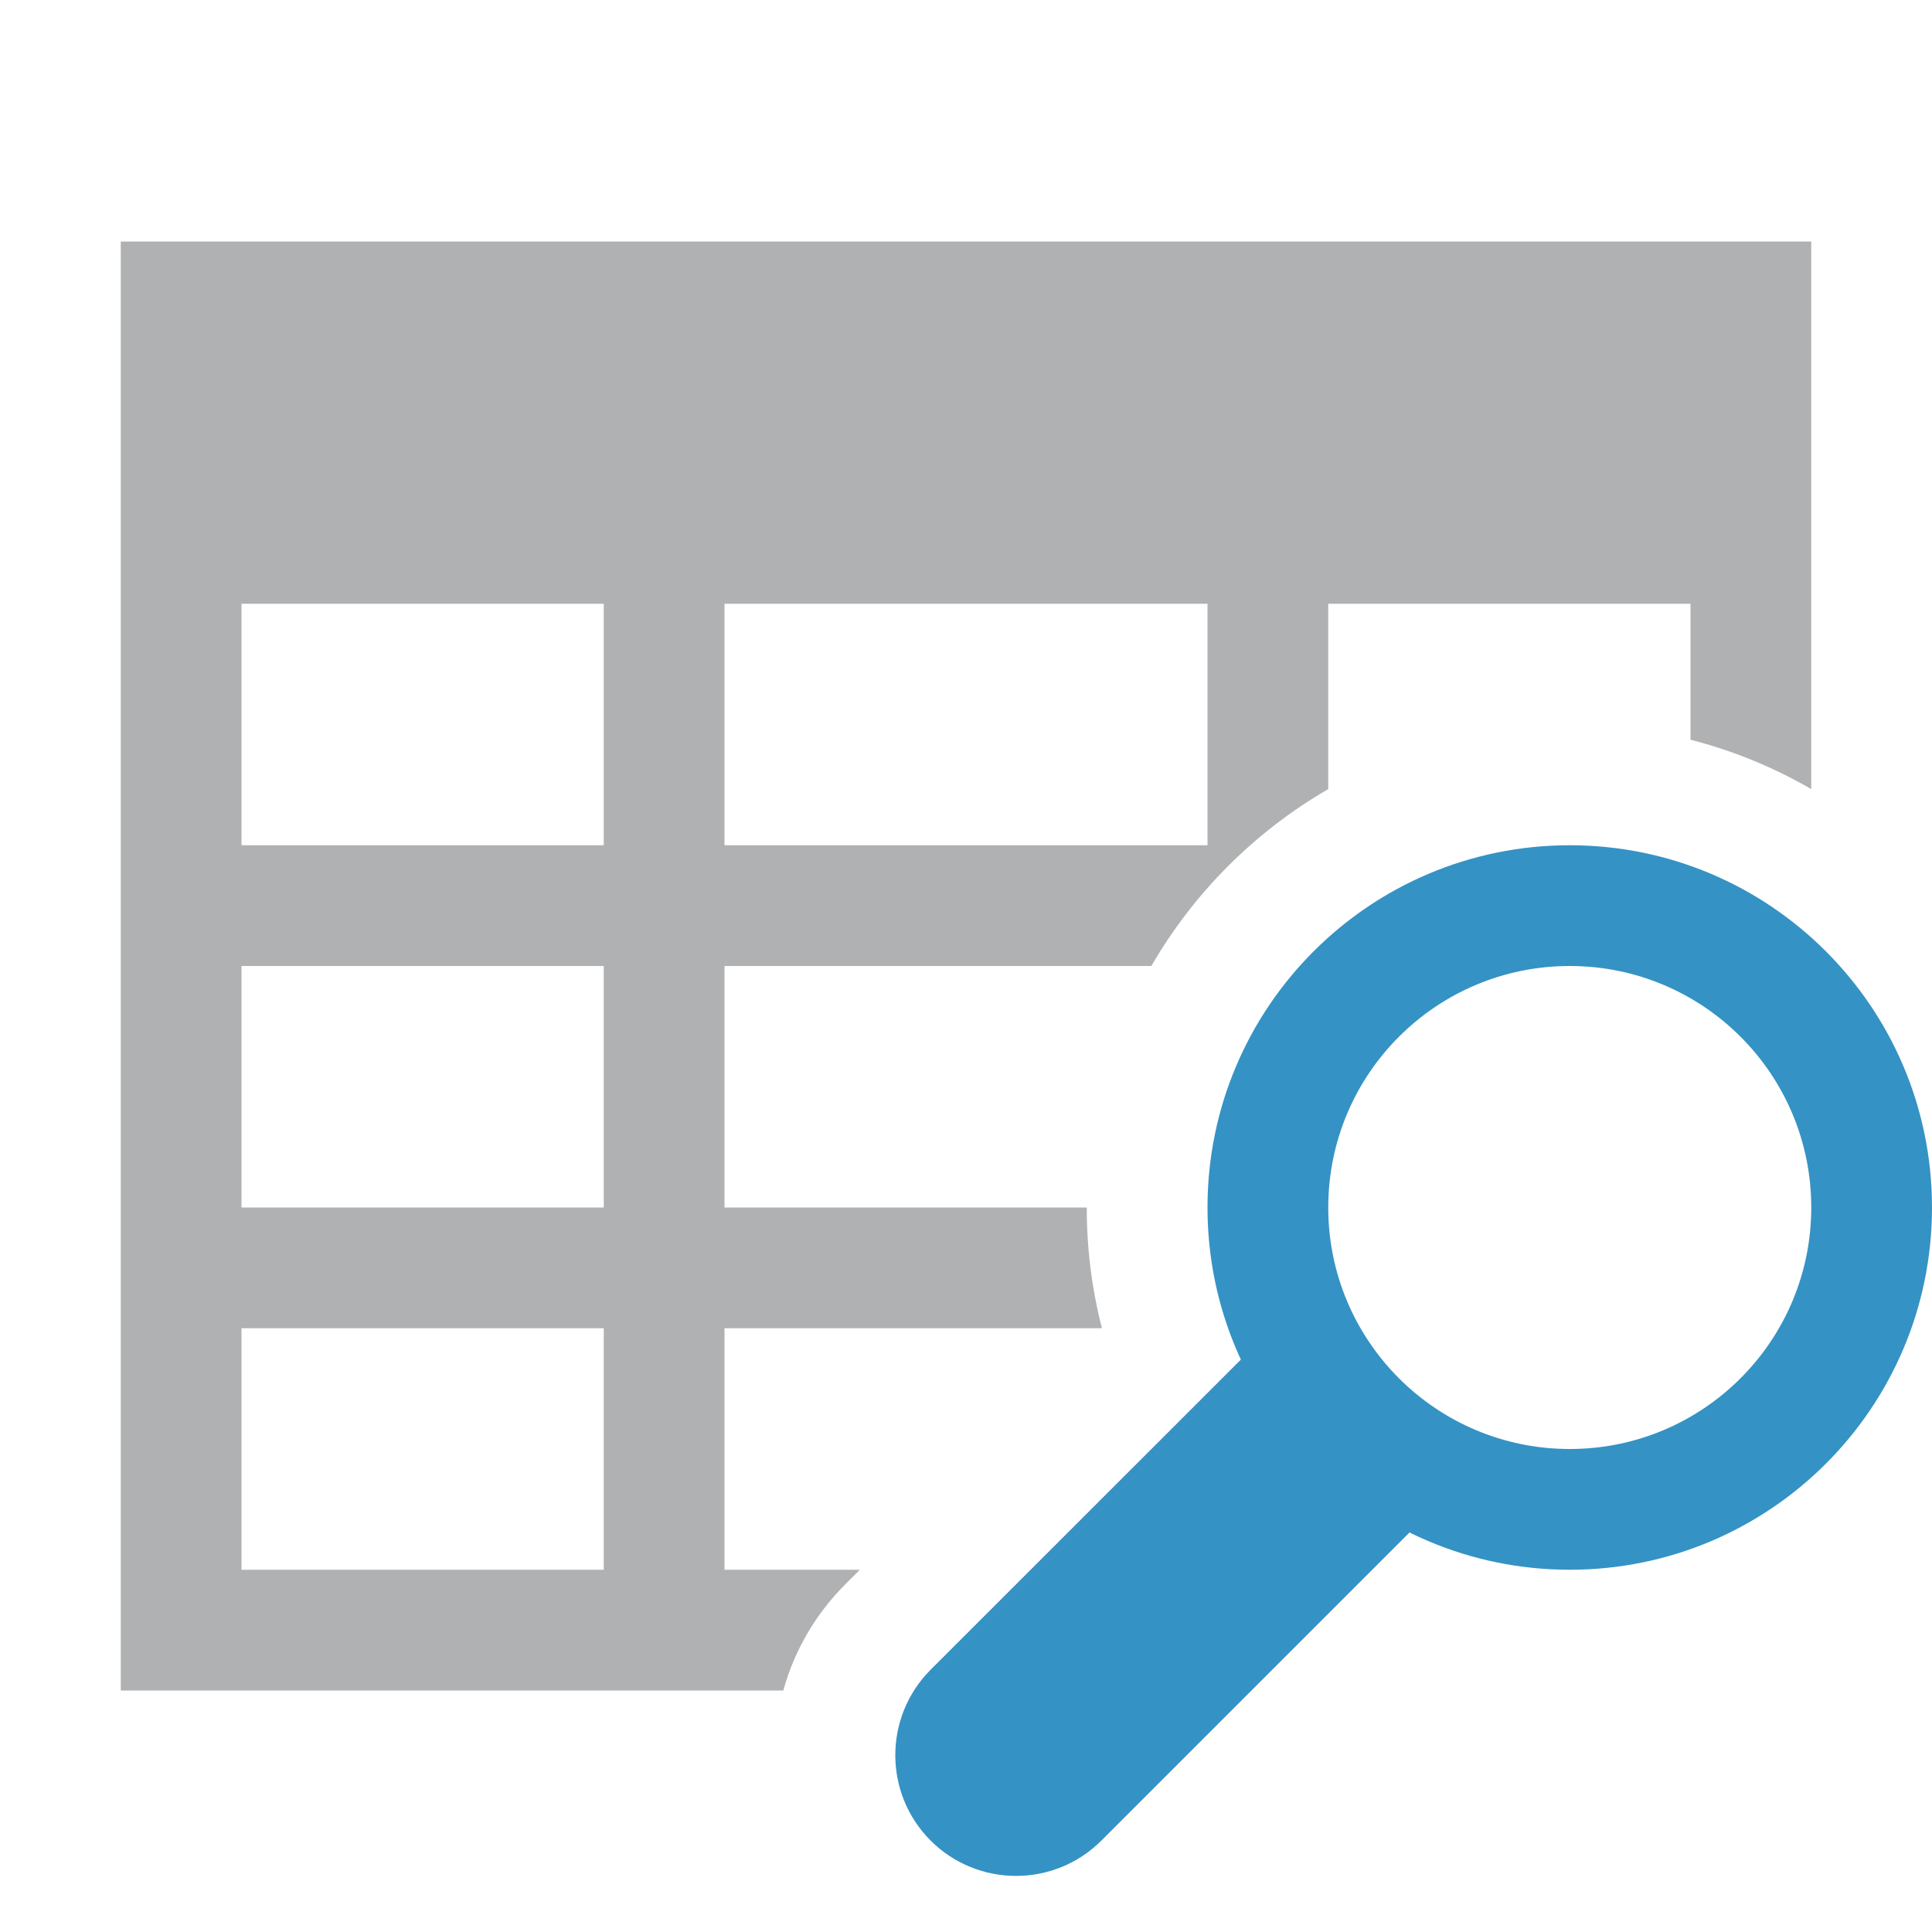
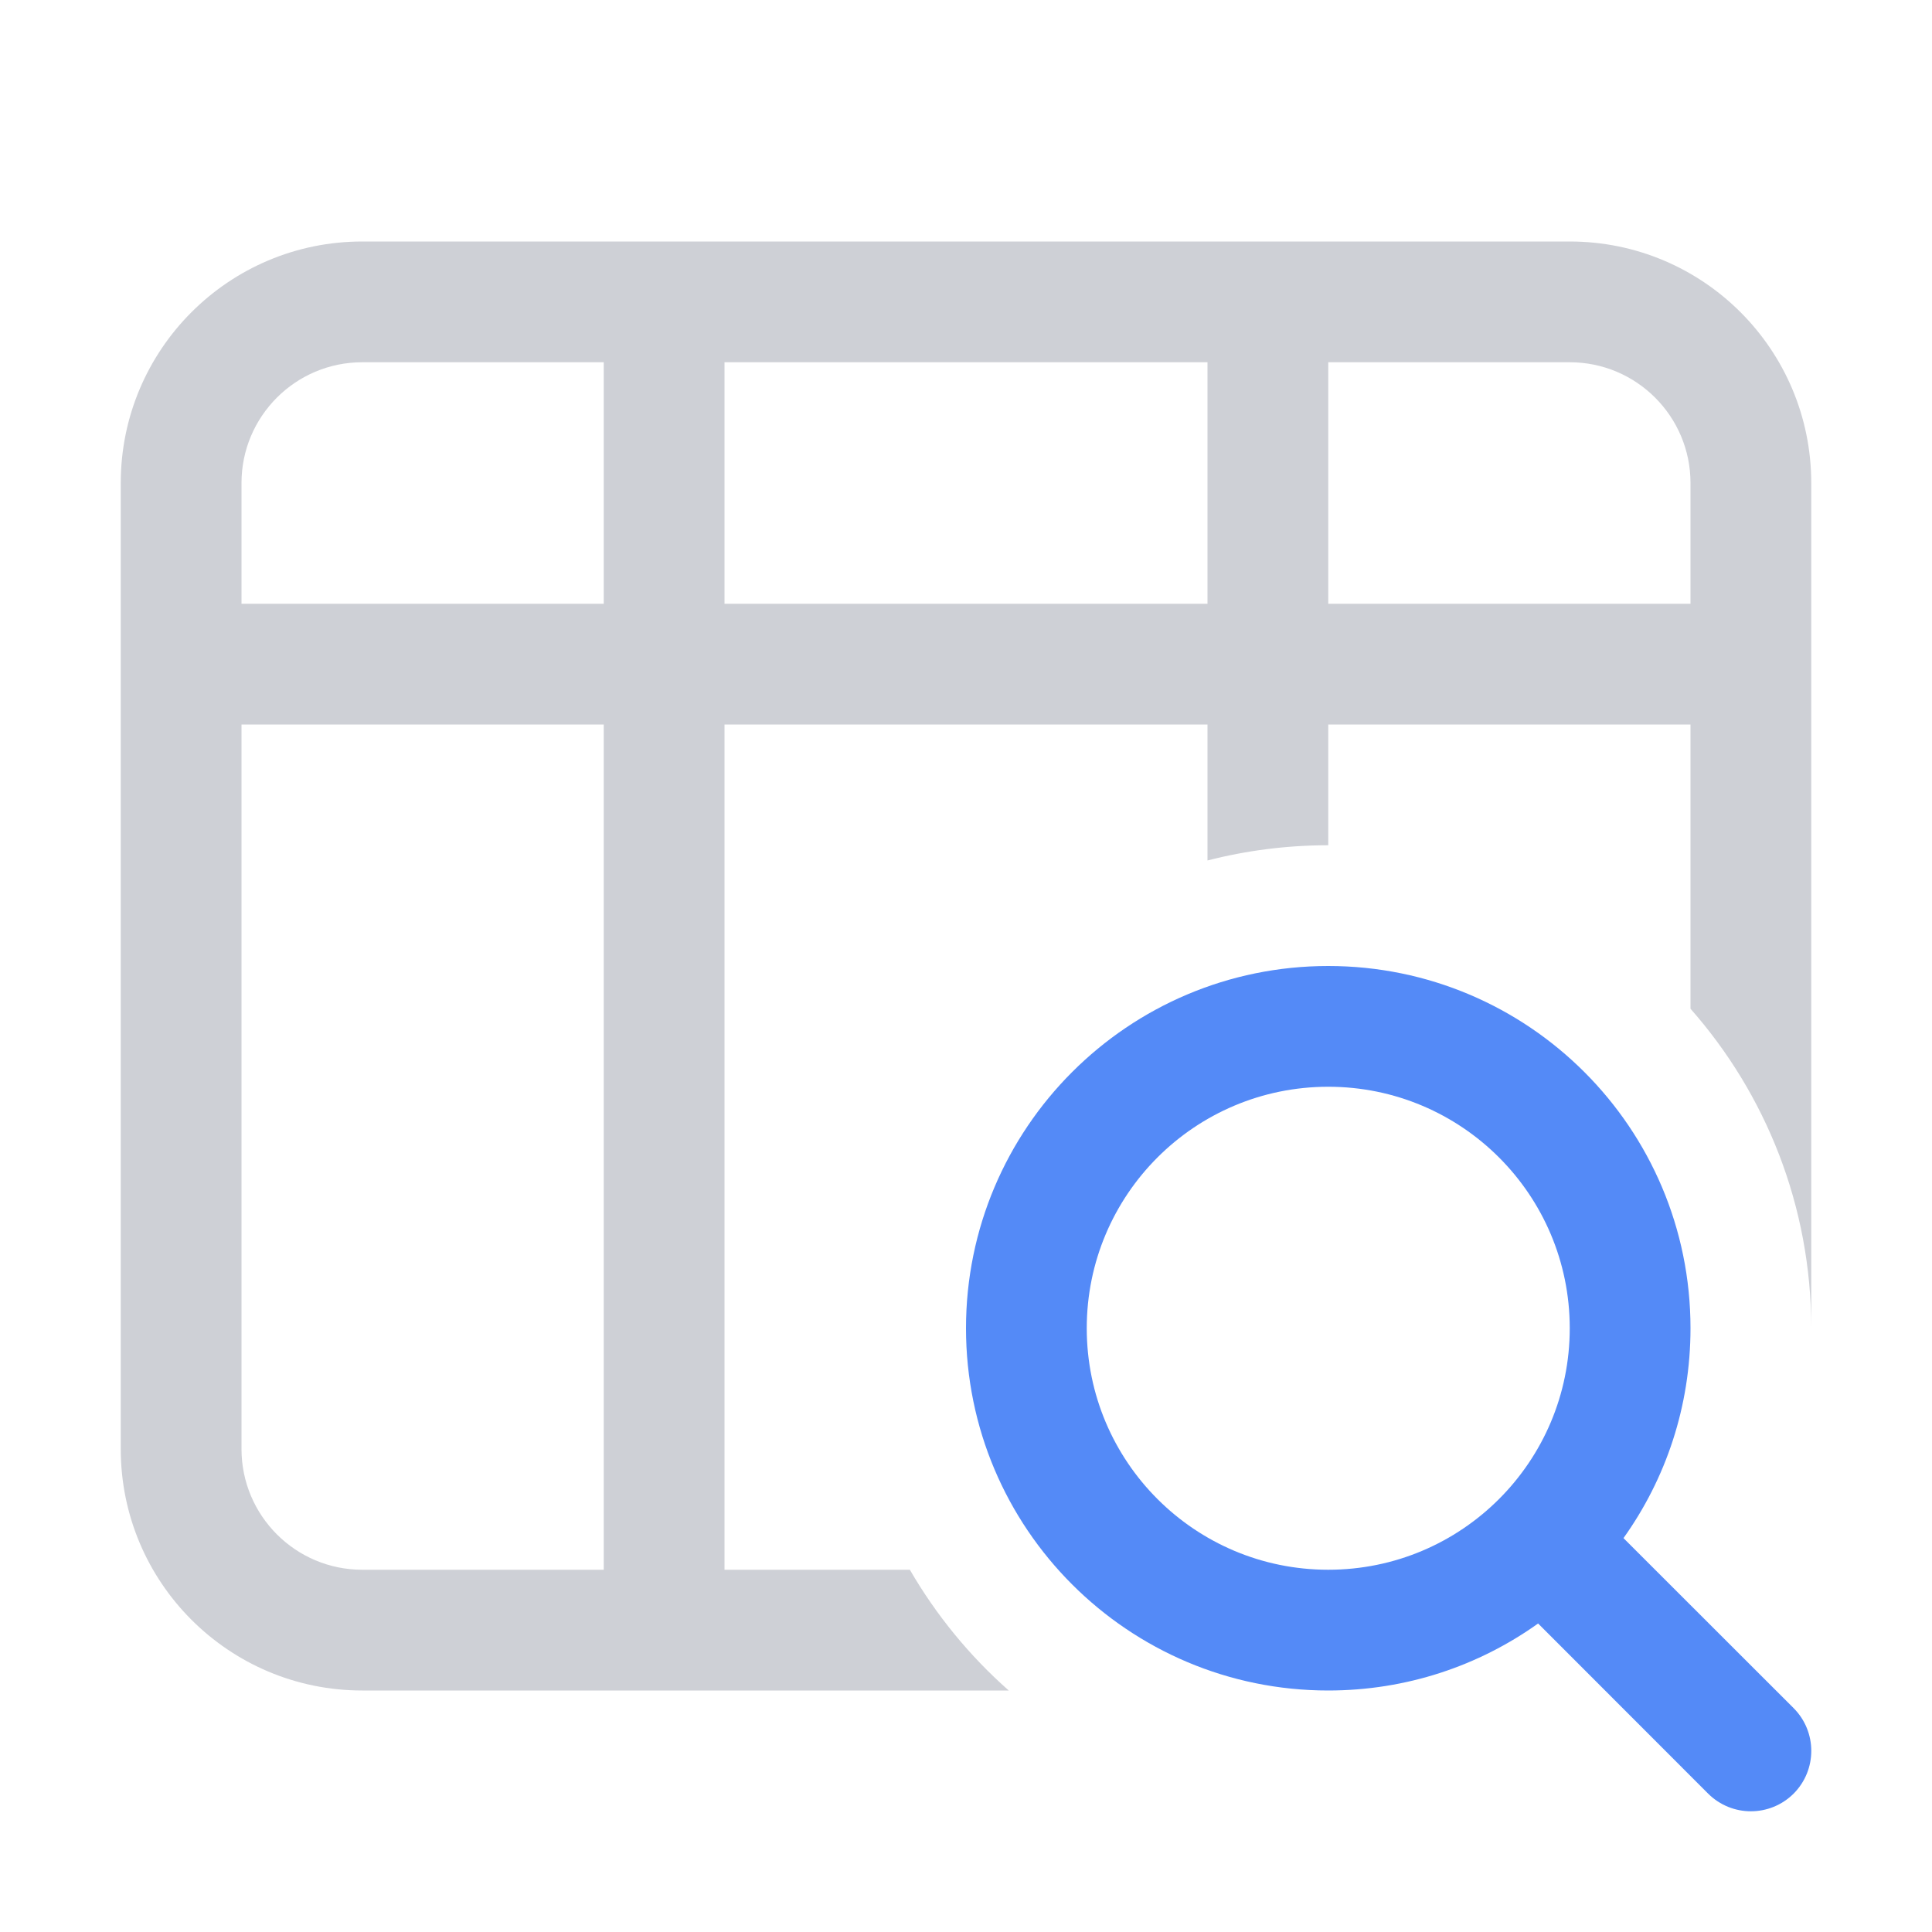
<svg xmlns="http://www.w3.org/2000/svg" width="16" height="16" viewBox="0 0 16 16" fill="none">
-   <path fill-rule="evenodd" clip-rule="evenodd" d="M15 6.535V2H1V14H6.487C6.576 13.678 6.747 13.374 7 13.121L7.121 13H6V11H9.121L9.125 10.996C9.043 10.678 9 10.344 9 10H6V8H9.535C9.886 7.393 10.393 6.886 11 6.535V5H14V6.126C14.355 6.217 14.691 6.356 15 6.535ZM6 5H10V7H6V5ZM5 5V7H2V5H5ZM2 10V8H5V10H2ZM2 11H5V13H2V11Z" fill="#AFB1B3" />
-   <path d="M10.536 11L11.95 12.414L9.121 15.243C8.731 15.633 8.098 15.633 7.707 15.243C7.317 14.852 7.317 14.219 7.707 13.828L10.536 11Z" fill="#3592C4" />
-   <path fill-rule="evenodd" clip-rule="evenodd" d="M13 12C14.105 12 15 11.105 15 10C15 8.895 14.105 8 13 8C11.895 8 11 8.895 11 10C11 11.105 11.895 12 13 12ZM13 13C14.657 13 16 11.657 16 10C16 8.343 14.657 7 13 7C11.343 7 10 8.343 10 10C10 11.657 11.343 13 13 13Z" fill="#3592C4" />
+   <path fill-rule="evenodd" clip-rule="evenodd" d="M1 4C1 2.895 1.895 2 3 2H13C14.105 2 15 2.895 15 4V11C15 9.986 14.622 9.059 14 8.354V6H11V7C10.655 7 10.32 7.044 10 7.126V6H6V13H7.535C7.753 13.376 8.03 13.714 8.354 14H3C1.895 14 1 13.105 1 12V4ZM6 3H10V5H6V3ZM5 3H3C2.448 3 2 3.448 2 4V5H5V3ZM2 6V12C2 12.552 2.448 13 3 13H5V6H2ZM14 5V4C14 3.448 13.552 3 13 3H11V5H14Z" fill="#CED0D6" />
+   <path fill-rule="evenodd" clip-rule="evenodd" d="M12.738 13.445C12.248 13.795 11.648 14 11 14C9.343 14 8 12.657 8 11C8 9.343 9.343 8 11 8C12.657 8 14 9.343 14 11C14 11.648 13.795 12.248 13.445 12.738L14.854 14.146C15.049 14.342 15.049 14.658 14.854 14.854C14.658 15.049 14.342 15.049 14.146 14.854L12.738 13.445ZM13 11C13 12.105 12.105 13 11 13C9.895 13 9 12.105 9 11C9 9.895 9.895 9 11 9C12.105 9 13 9.895 13 11Z" fill="#548AF7" />
</svg>
